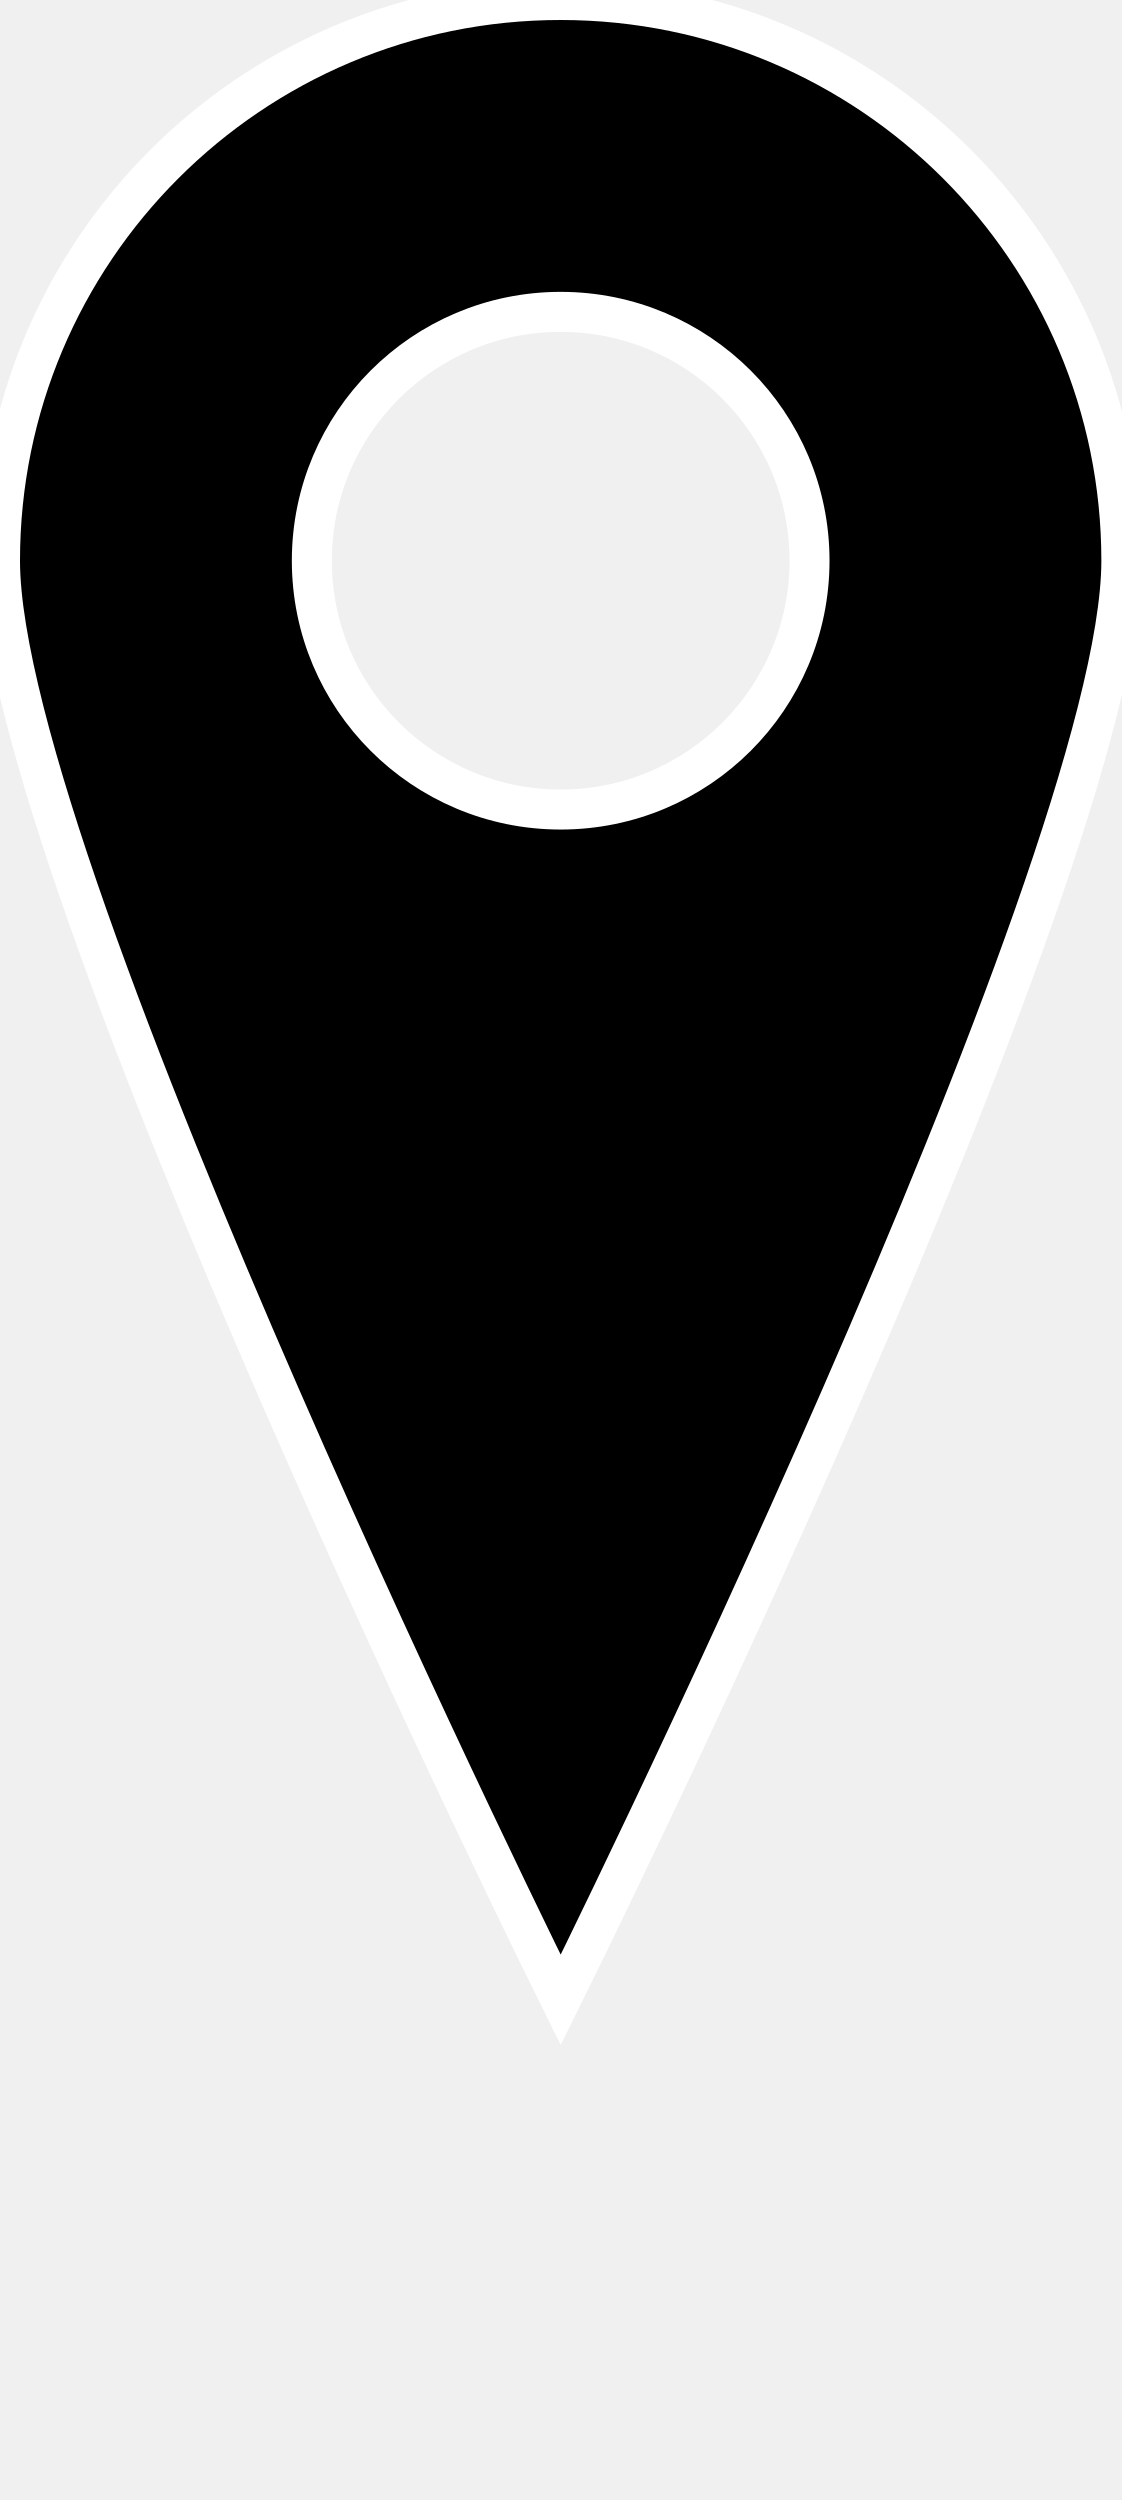
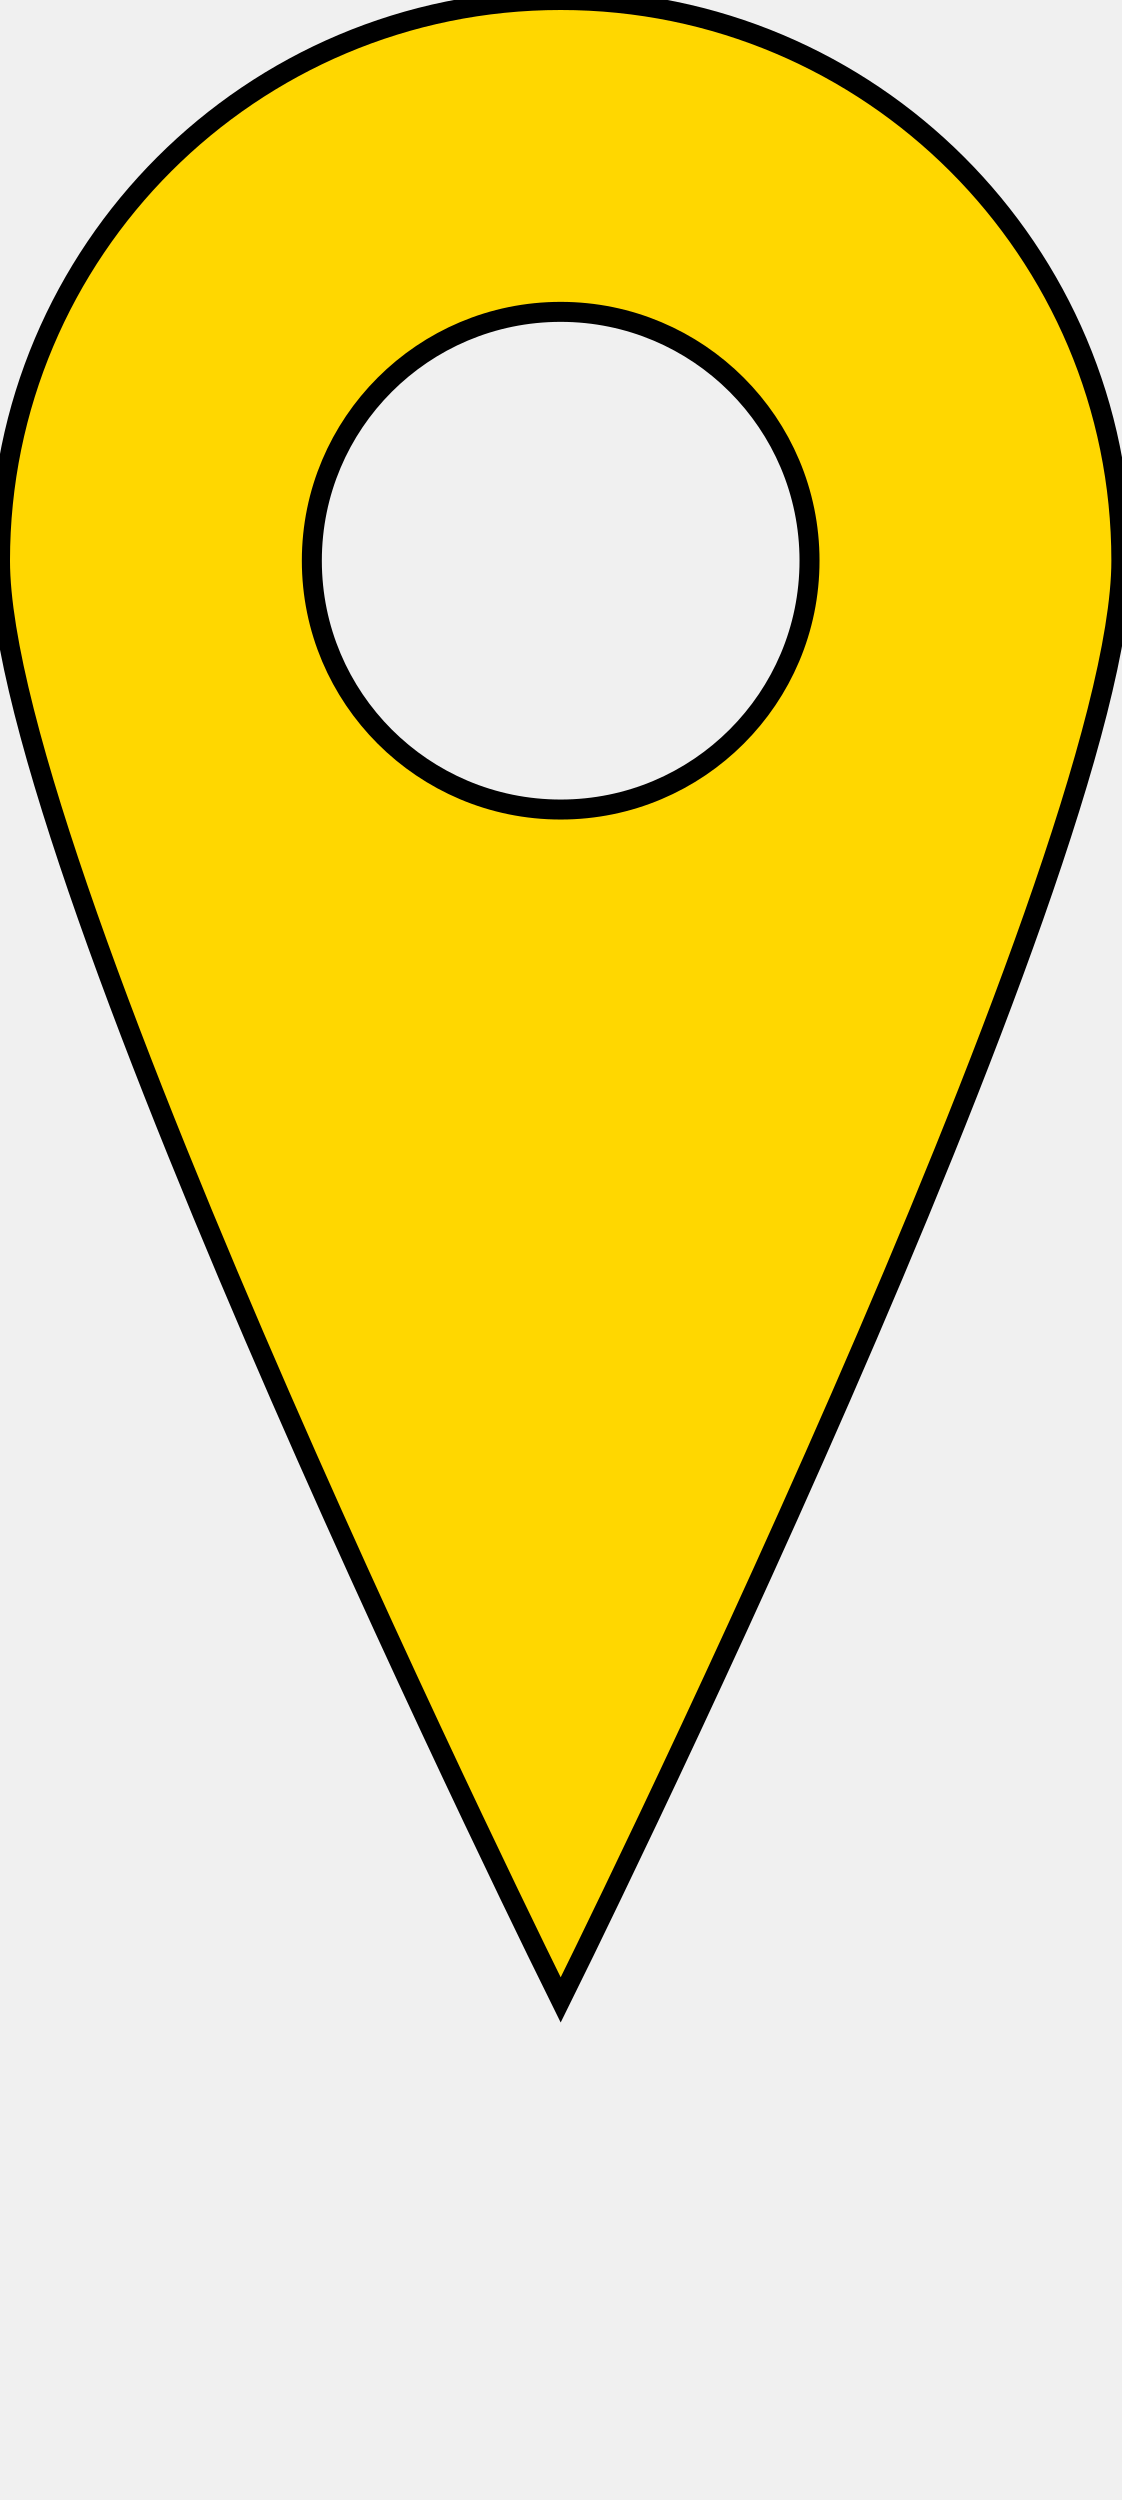
- <svg xmlns="http://www.w3.org/2000/svg" version="1.0" x="0px" y="0px" viewBox="0 0 56.068 125" enable-background="new 0 0 56.068 100" xml:space="preserve">
-   <path d="M28.034,0C12.552,0,0,12.552,0,28.034S28.034,100,28.034,100s28.034-56.483,28.034-71.966S43.517,0,28.034,0z   M28.034,40.477c-6.871,0-12.442-5.572-12.442-12.442c0-6.872,5.571-12.442,12.442-12.442c6.872,0,12.442,5.57,12.442,12.442  C40.477,34.905,34.906,40.477,28.034,40.477z" stroke-width="2" stroke="white" />
+ <svg xmlns="http://www.w3.org/2000/svg" version="1.0" x="0px" y="0px" viewBox="0 0 56.068 125" xml:space="preserve">
+   <path d="M28.034,0C12.552,0,0,12.552,0,28.034S28.034,100,28.034,100s28.034-56.483,28.034-71.966S43.517,0,28.034,0z   M28.034,40.477c-6.871,0-12.442-5.572-12.442-12.442c0-6.872,5.571-12.442,12.442-12.442c6.872,0,12.442,5.57,12.442,12.442  C40.477,34.905,34.906,40.477,28.034,40.477z" fill="gold" stroke-width="1" stroke="black" />
</svg>
